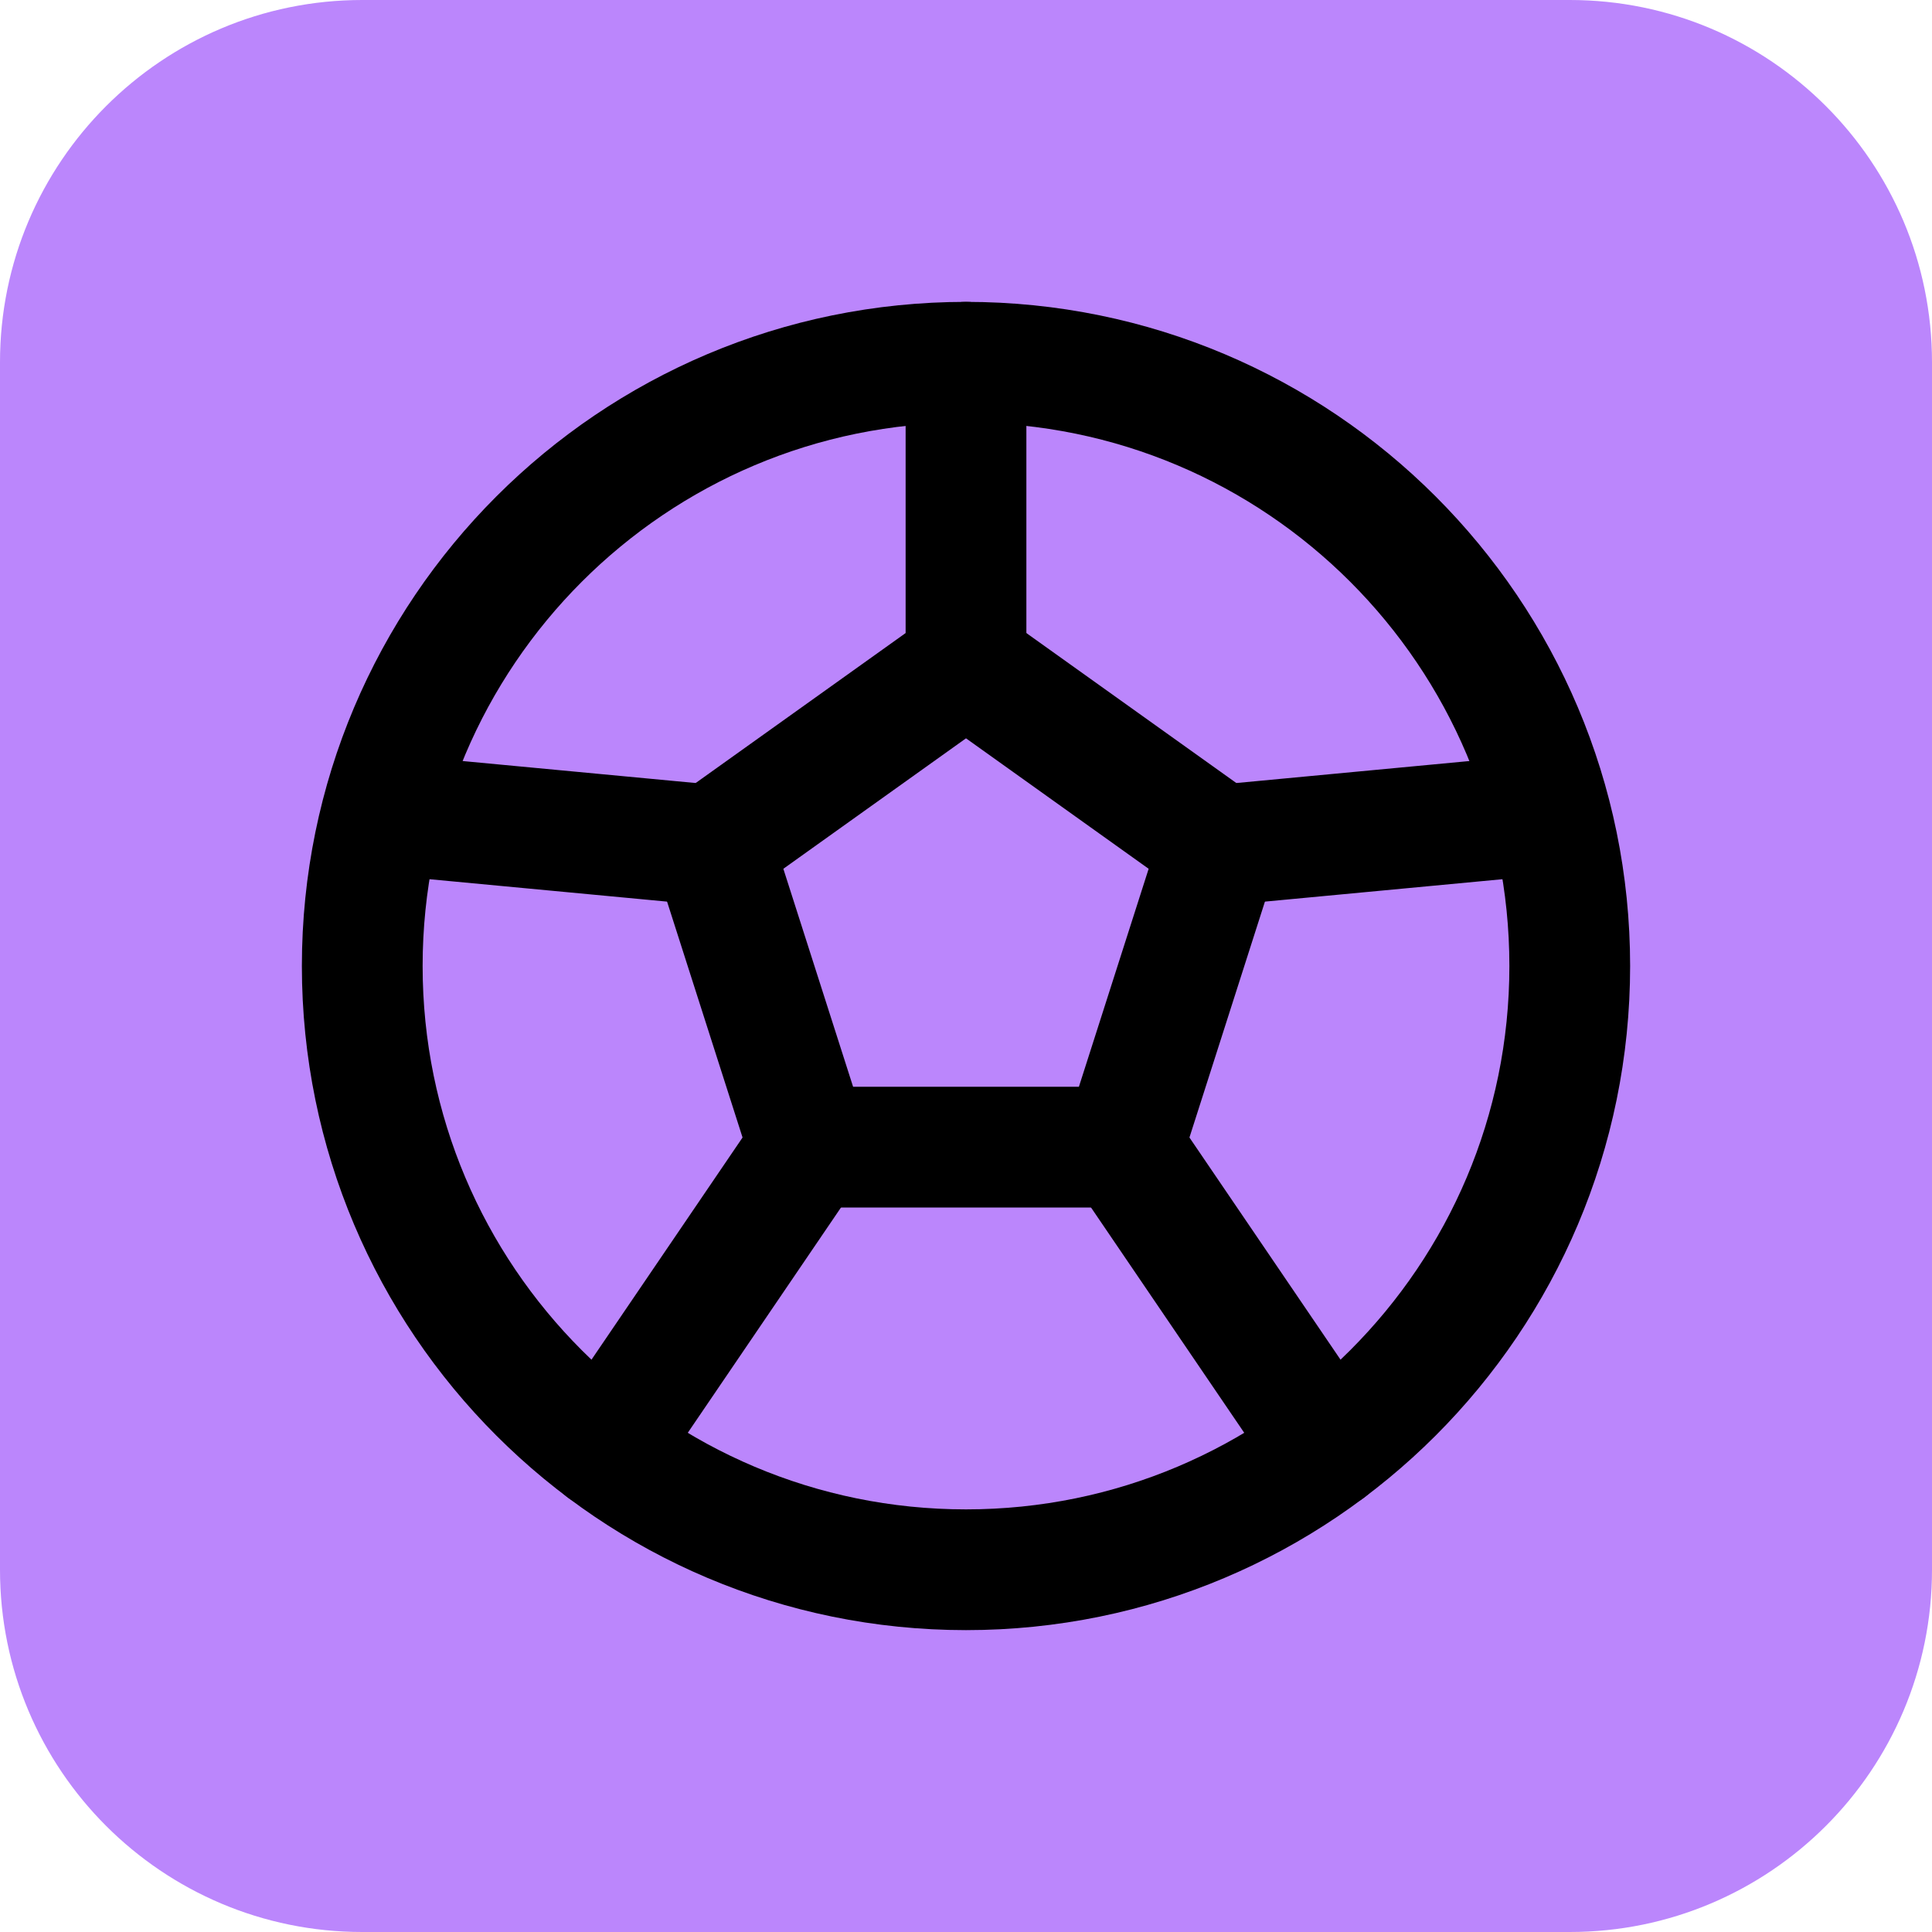
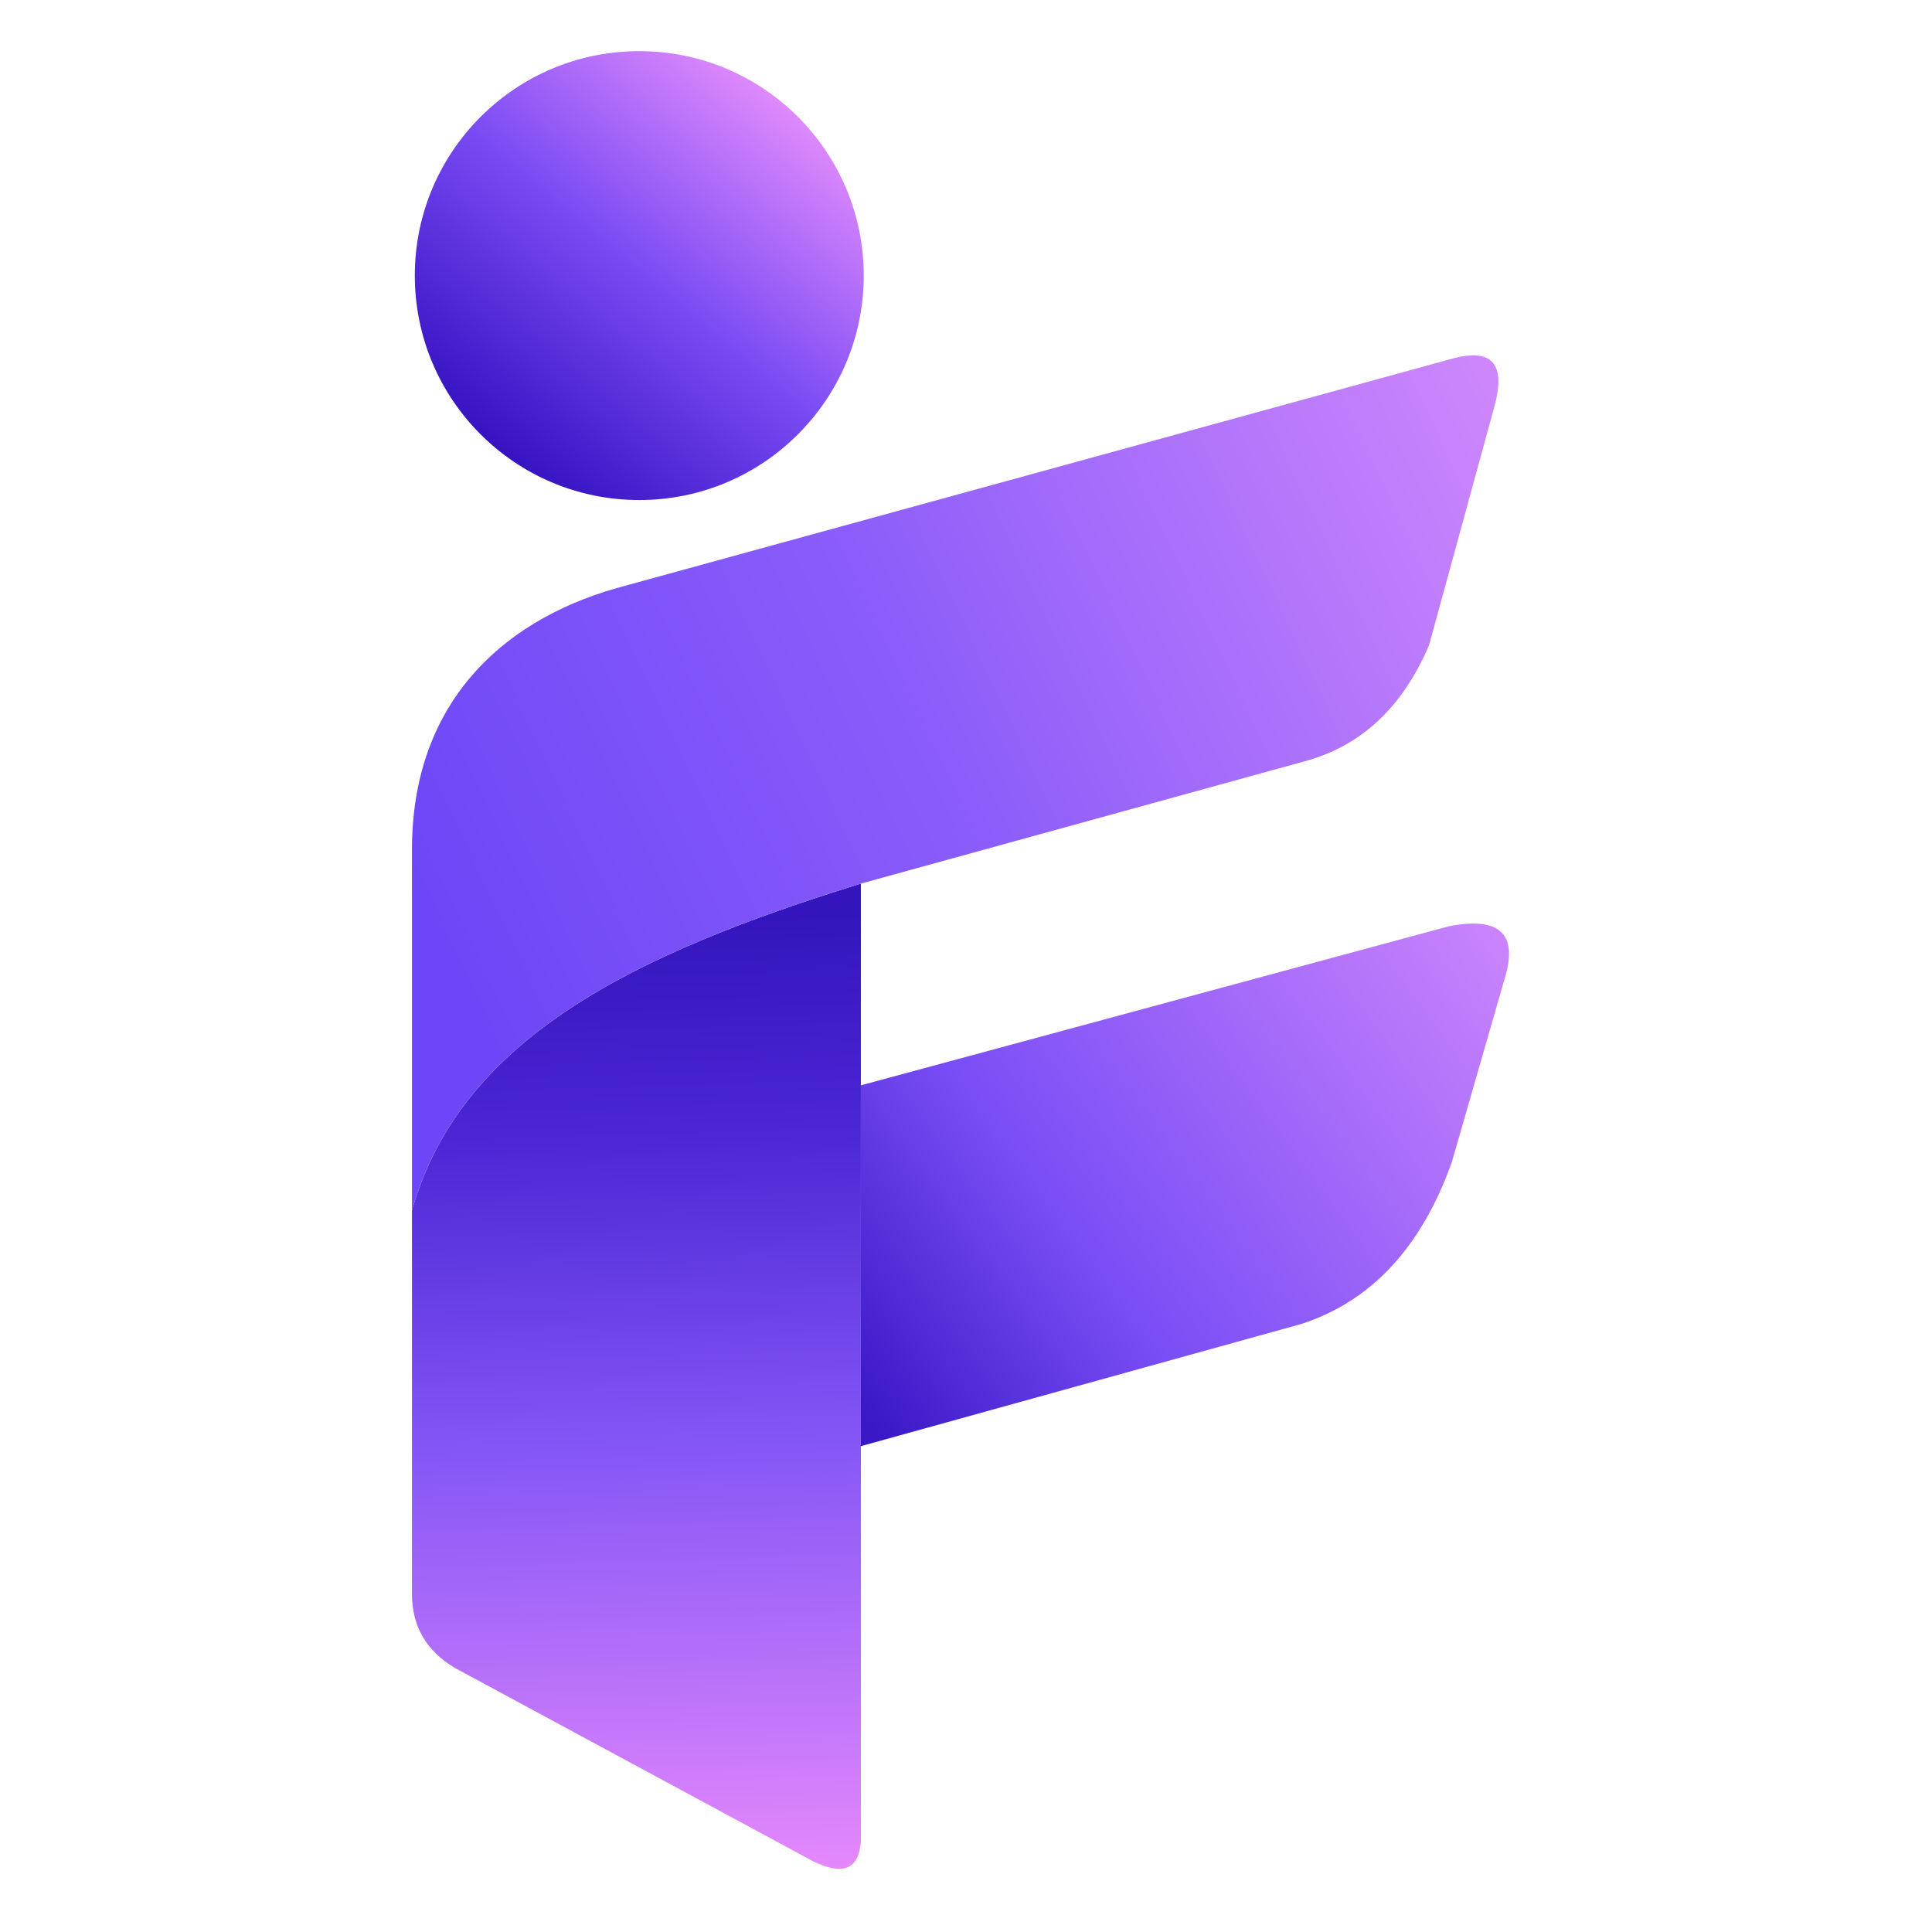
- <svg xmlns="http://www.w3.org/2000/svg" viewBox="0 0 32 32">
-   <rect width="32" height="32" rx="6" fill="#bb86fc" />
-   <g transform="translate(4 4)" fill="none" stroke="#000" stroke-width="2" stroke-linecap="round" stroke-linejoin="round">
-     <circle cx="12" cy="12" r="10" />
-     <path d="m12 7 4.2 3-1.6 5H9.4l-1.6-5z" />
-     <path d="M12 2v5M21.5 9.5 16.2 10M18 20l-3.4-5M6 20l3.4-5M2.5 9.5 7.8 10" />
-   </g>
+ <svg xmlns="http://www.w3.org/2000/svg" viewBox="230 236 680 680">
+   <defs>
+     <linearGradient id="fa-arm-oben" x1="375" y1="560" x2="757" y2="380" gradientUnits="userSpaceOnUse">
+       <stop offset="0" stop-color="#6c46f7" />
+       <stop offset="0.45" stop-color="#8a5cfa" />
+       <stop offset="1" stop-color="#cd86fc" />
+     </linearGradient>
+     <linearGradient id="fa-stamm" x1="450" y1="560" x2="460" y2="895" gradientUnits="userSpaceOnUse">
+       <stop offset="0" stop-color="#3415bd" />
+       <stop offset="0.22" stop-color="#4a26d4" />
+       <stop offset="0.55" stop-color="#8456f6" />
+       <stop offset="1" stop-color="#e488fc" />
+     </linearGradient>
+     <linearGradient id="fa-arm-mitte" x1="535" y1="735" x2="760" y2="570" gradientUnits="userSpaceOnUse">
+       <stop offset="0" stop-color="#3a18c6" />
+       <stop offset="0.35" stop-color="#7a4ef6" />
+       <stop offset="1" stop-color="#c983fc" />
+     </linearGradient>
+     <linearGradient id="fa-ball" x1="406" y1="396" x2="511" y2="271" gradientUnits="userSpaceOnUse">
+       <stop offset="0" stop-color="#3612c2" />
+       <stop offset="0.5" stop-color="#7a4bf4" />
+       <stop offset="1" stop-color="#e48dfc" />
+     </linearGradient>
+   </defs>
+   <path fill="url(#fa-stamm)" d="M375 662 C392 602 452 572 533 547 L533 884 Q532 899 516 891 L390 823 Q375 814 375 797 Z" />
+   <path fill="url(#fa-arm-oben)" d="M375 535 C375 485 405 455 447 443 L742 362 Q762 357 756 379 L733 463 Q719 496 689 504 L533 547 C452 572 392 602 375 662 Z" />
+   <path fill="url(#fa-arm-mitte)" d="M533 618 L740 562 Q766 557 760 579 L741 645 Q725 690 688 702 L533 745 Z" />
+   <circle cx="455" cy="333" r="79" fill="url(#fa-ball)" />
</svg>
